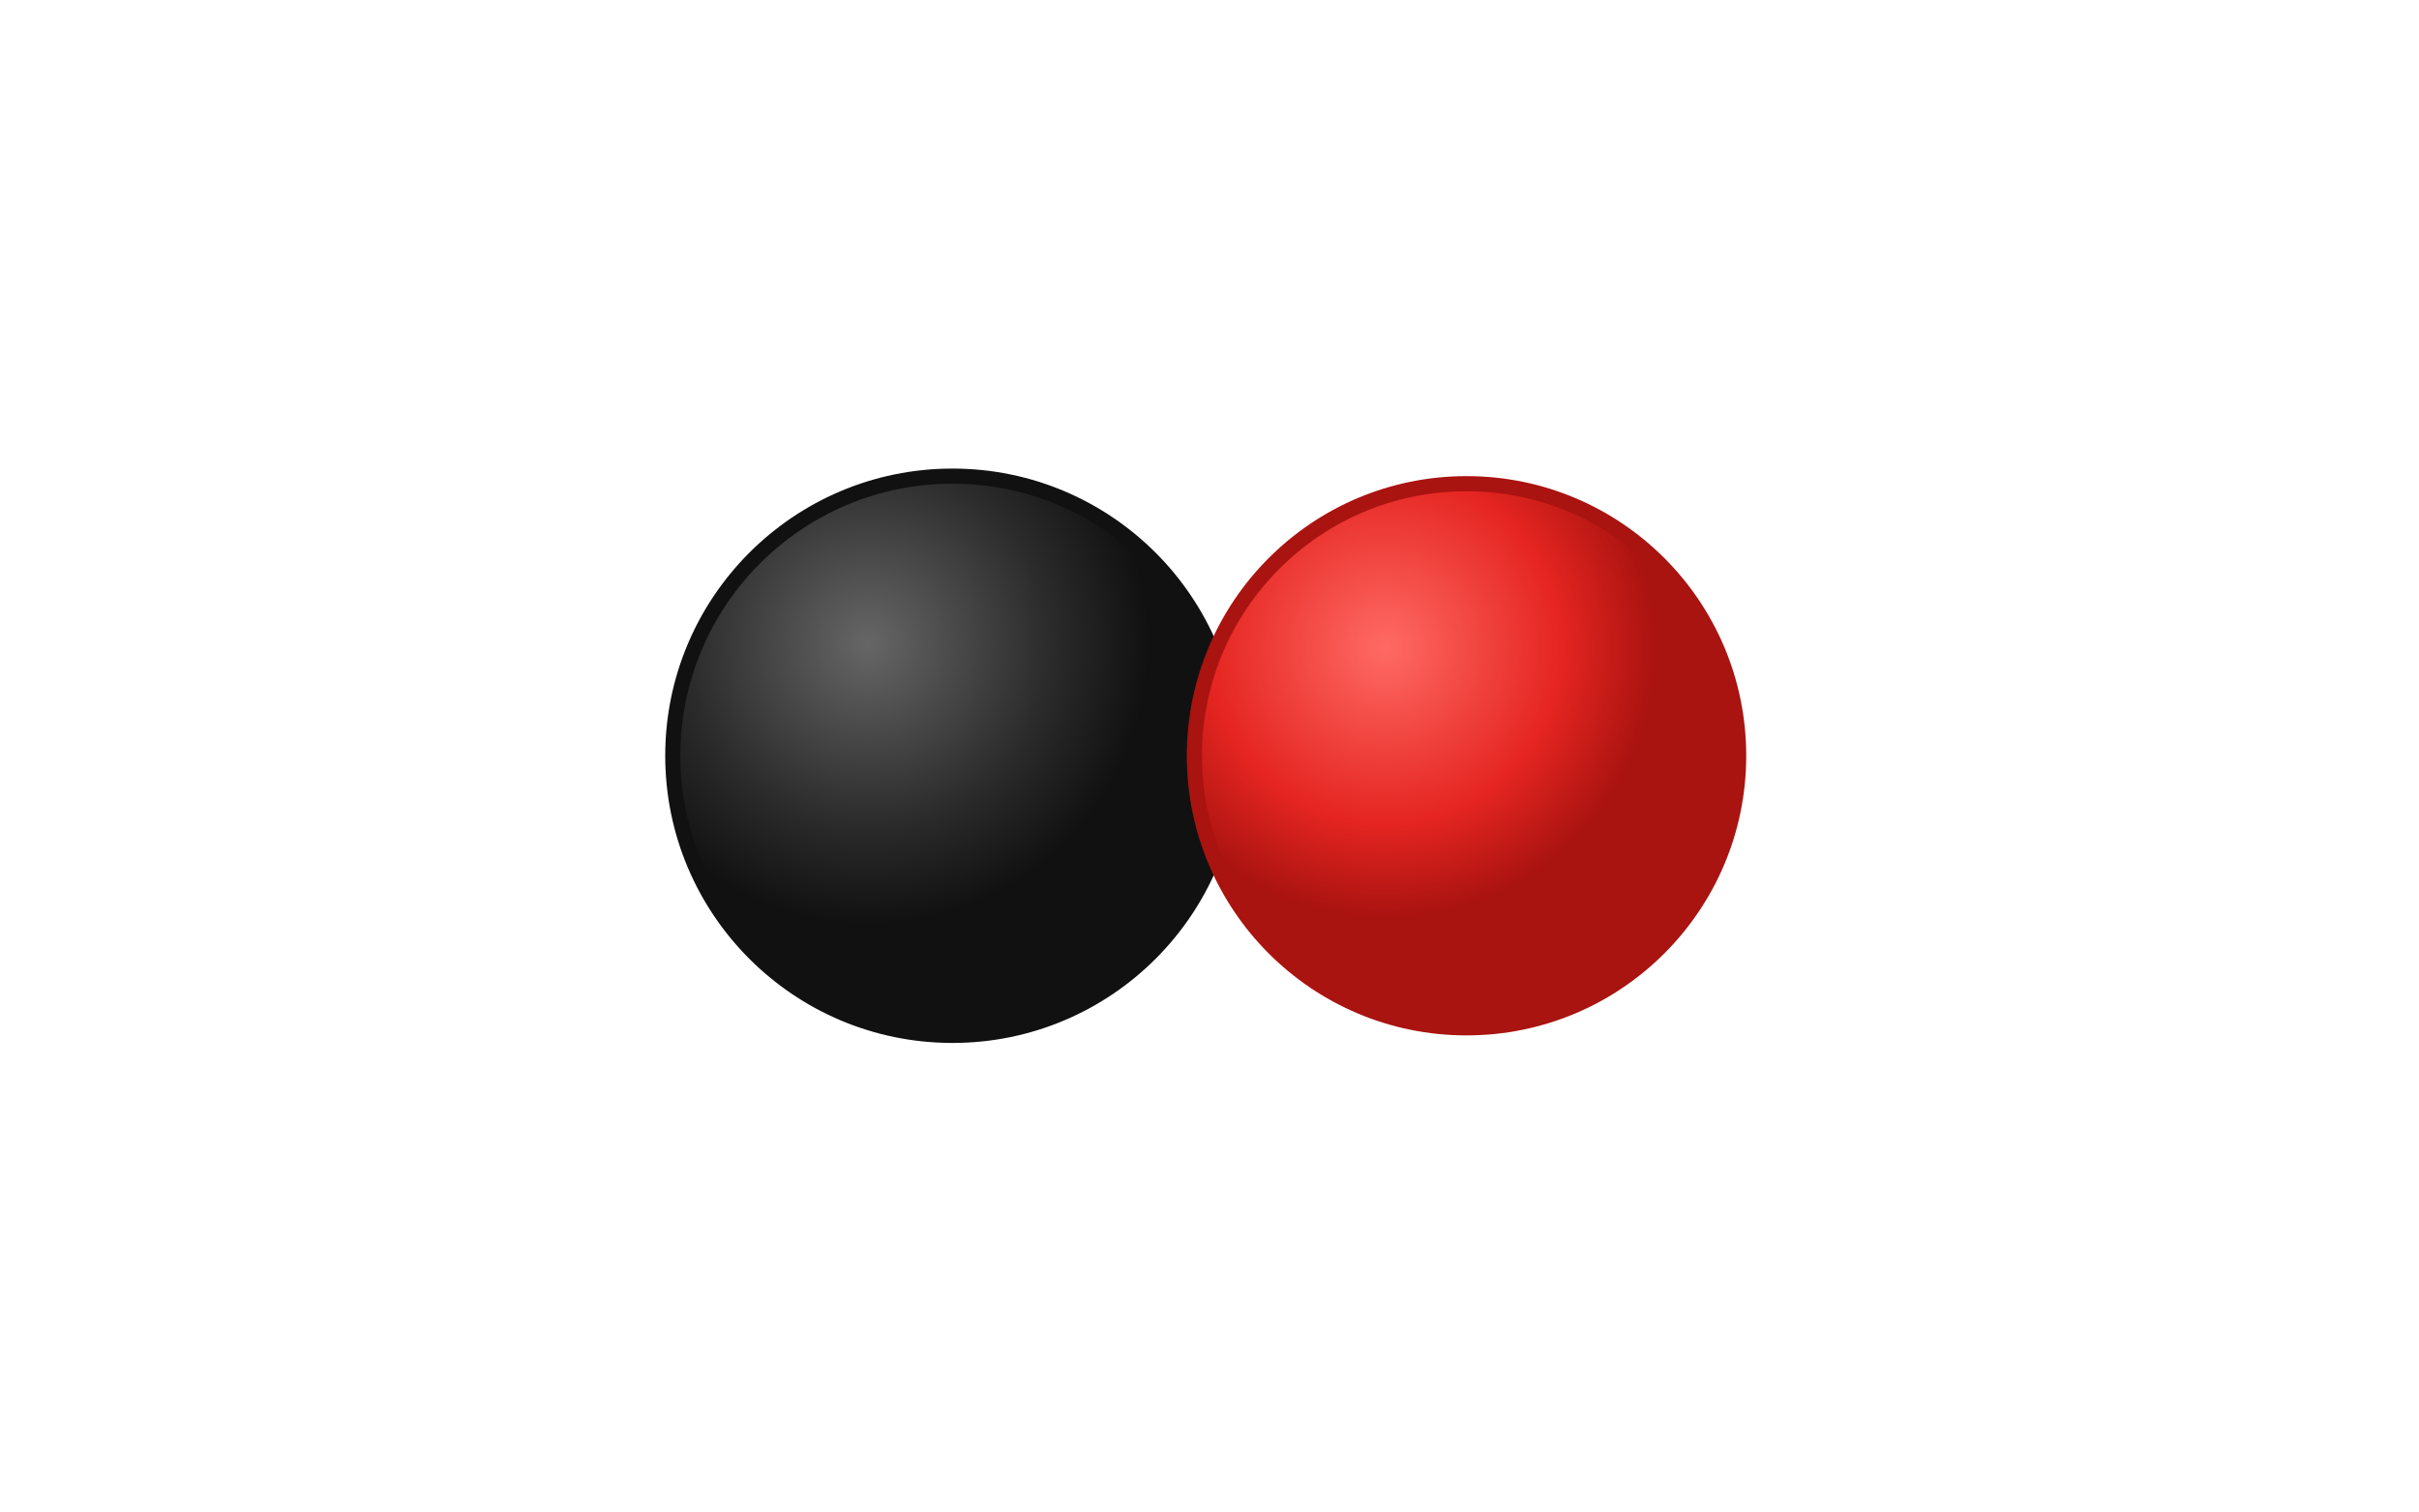
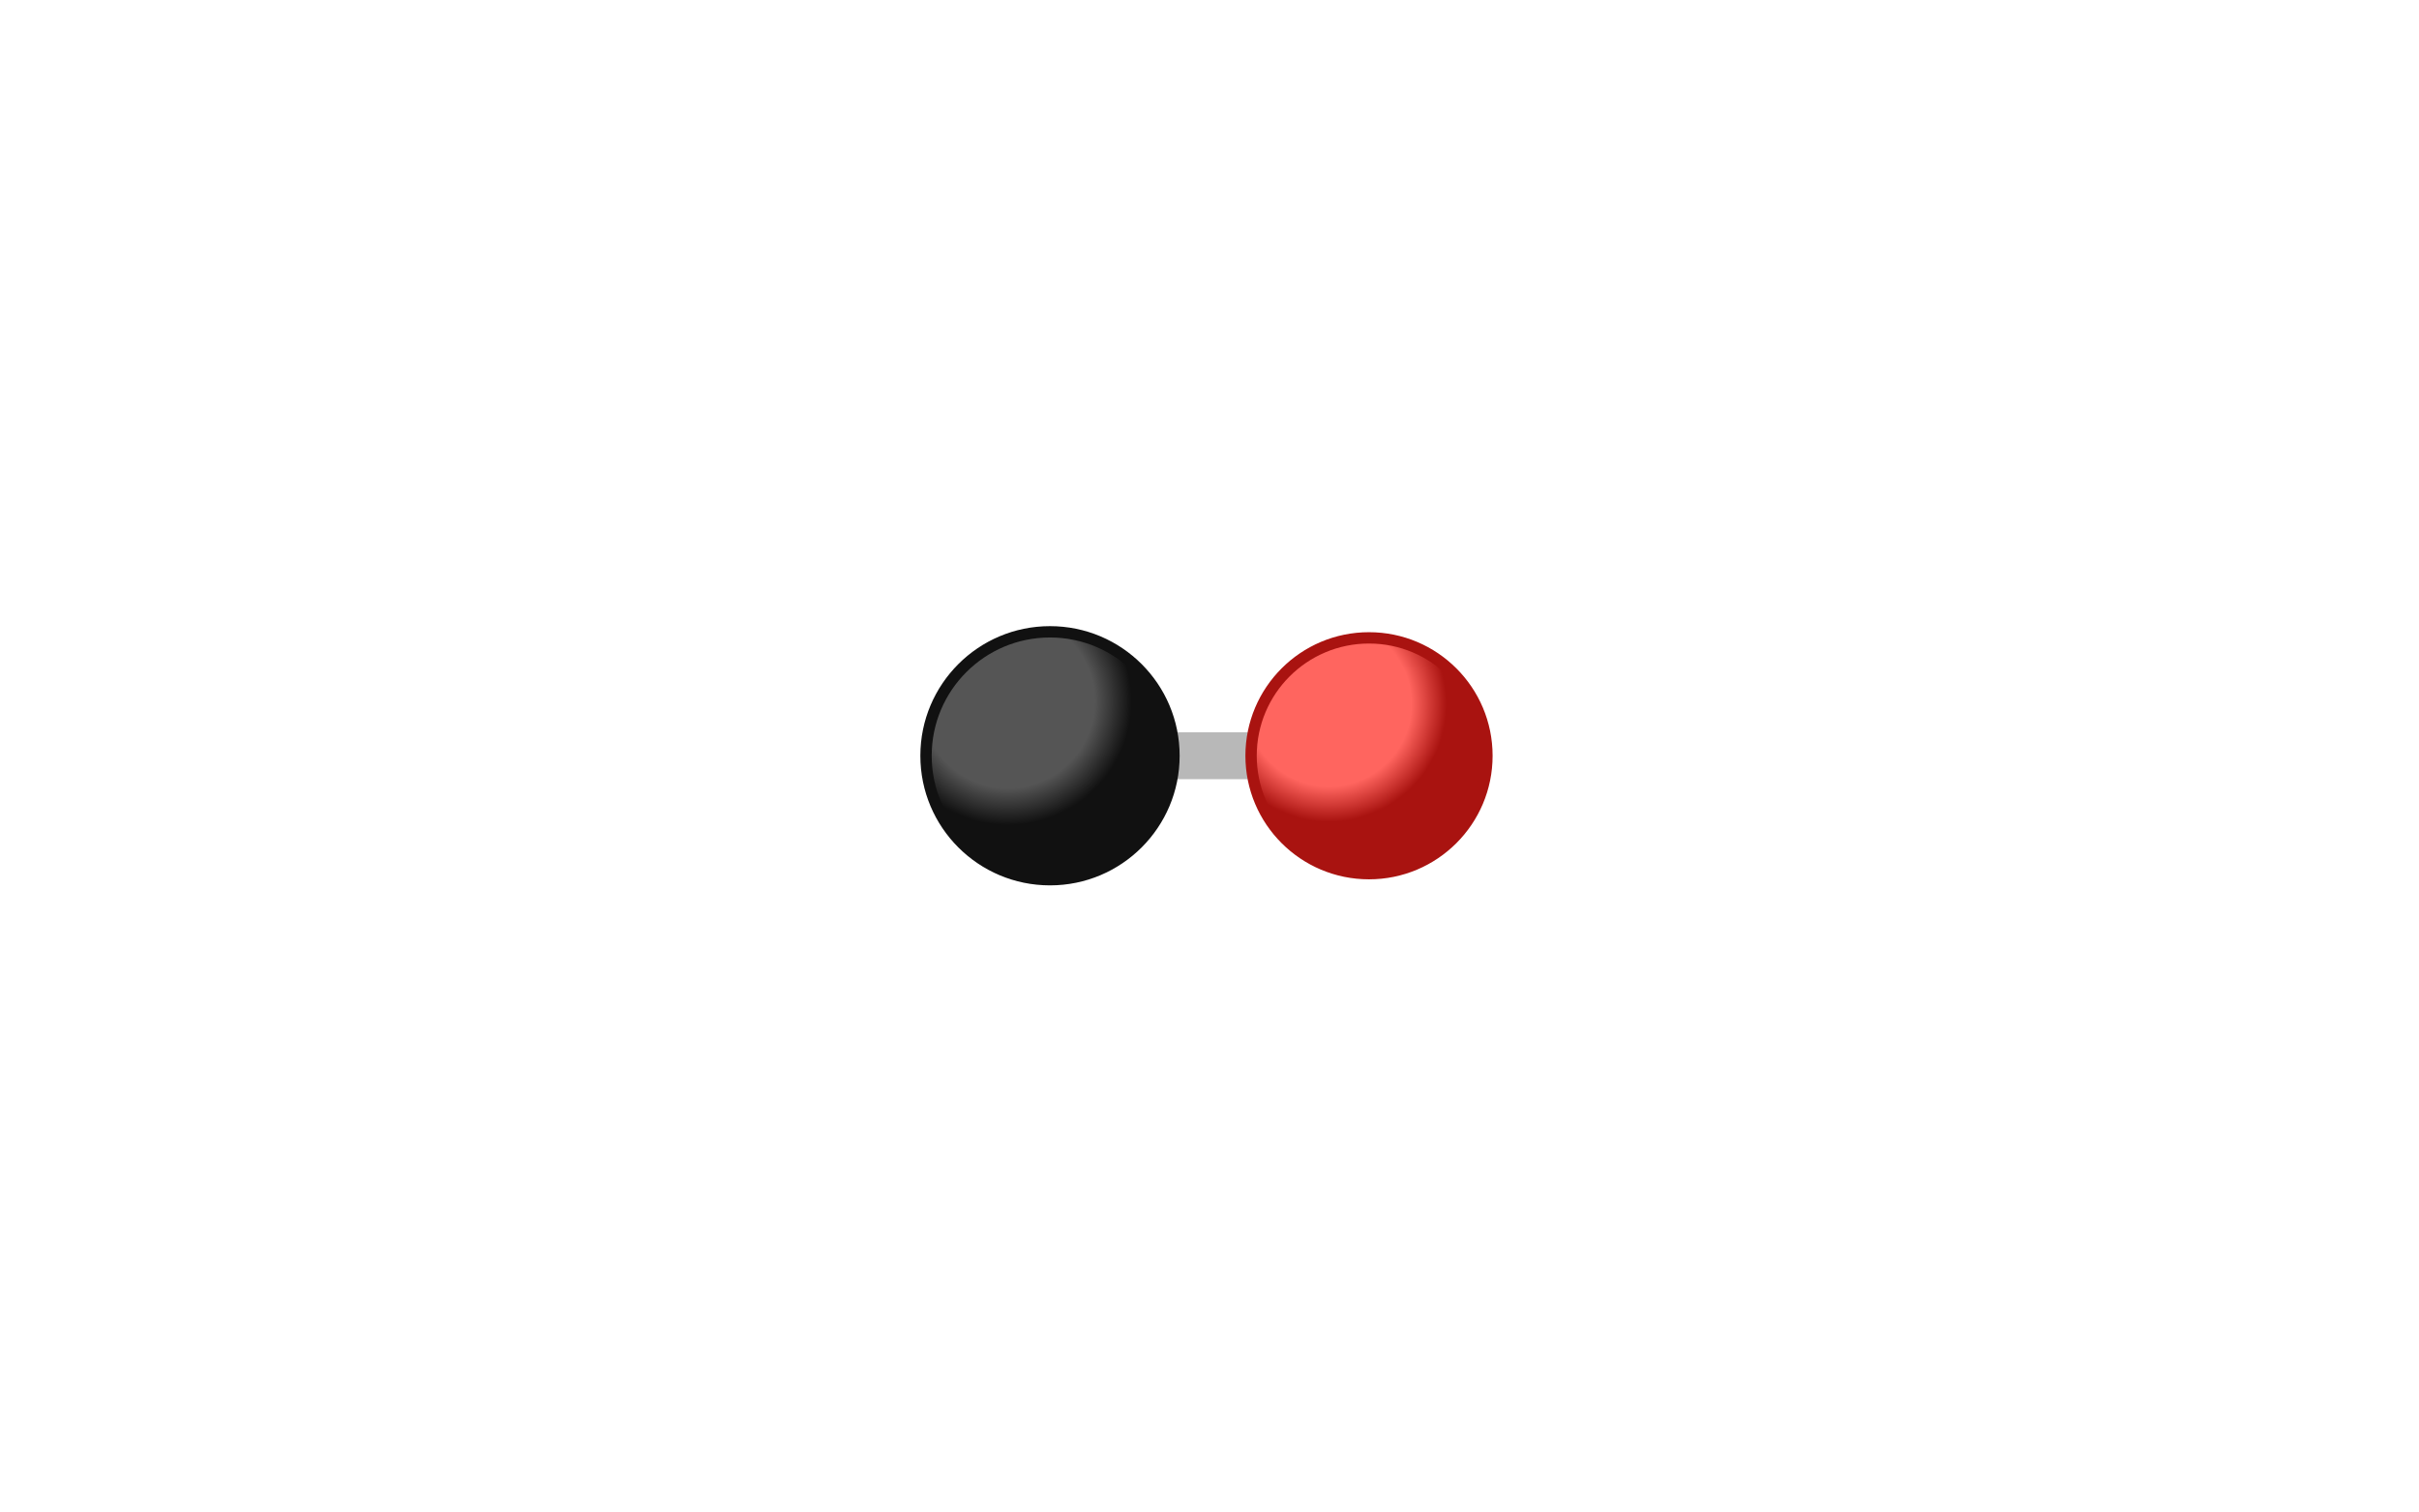
<svg xmlns="http://www.w3.org/2000/svg" width="320" height="200" viewBox="0 0 320 200">
  <defs>
-     <radialGradient id="gH" cx="35%" cy="30%">
+     <radialGradient id="gH" cx="33%" cy="28%">
      <stop offset="0%" stop-color="#ffffff" />
-       <stop offset="70%" stop-color="#f2f2f2" />
-       <stop offset="100%" stop-color="#cfcfcf" />
+       <stop offset="70%" stop-color="#ffffff" />
+       <stop offset="100%" stop-color="#cecece" />
    </radialGradient>
-     <radialGradient id="gC" cx="35%" cy="30%">
-       <stop offset="0%" stop-color="#666" />
-       <stop offset="65%" stop-color="#2b2b2b" />
-       <stop offset="100%" stop-color="#111" />
+     <radialGradient id="gC" cx="33%" cy="28%">
+       <stop offset="0%" stop-color="#555555" />
+       <stop offset="70%" stop-color="#555555" />
+       <stop offset="100%" stop-color="#111111" />
    </radialGradient>
-     <radialGradient id="gO" cx="35%" cy="30%">
-       <stop offset="0%" stop-color="#ff6a64" />
-       <stop offset="65%" stop-color="#e52521" />
+     <radialGradient id="gO" cx="33%" cy="28%">
+       <stop offset="0%" stop-color="#ff655f" />
+       <stop offset="70%" stop-color="#ff655f" />
      <stop offset="100%" stop-color="#a91310" />
    </radialGradient>
-     <radialGradient id="gN" cx="35%" cy="30%">
-       <stop offset="0%" stop-color="#6d92ef" />
-       <stop offset="65%" stop-color="#2456c7" />
+     <radialGradient id="gN" cx="33%" cy="28%">
+       <stop offset="0%" stop-color="#668fea" />
+       <stop offset="70%" stop-color="#668fea" />
      <stop offset="100%" stop-color="#173b8f" />
    </radialGradient>
+     <radialGradient id="gS" cx="33%" cy="28%">
+       <stop offset="0%" stop-color="#ffe25b" />
+       <stop offset="70%" stop-color="#ffe25b" />
+       <stop offset="100%" stop-color="#c49a00" />
+     </radialGradient>
+     <radialGradient id="gCl" cx="33%" cy="28%">
+       <stop offset="0%" stop-color="#68d86c" />
+       <stop offset="70%" stop-color="#68d86c" />
+       <stop offset="100%" stop-color="#178a28" />
+     </radialGradient>
  </defs>
-   <line x1="126" y1="100" x2="194" y2="100" stroke="#b9b9b9" stroke-width="16" stroke-linecap="round" />
-   <circle cx="126" cy="100" r="37" fill="url(#gC)" stroke="#111111" stroke-width="2" />
-   <circle cx="194" cy="100" r="36" fill="url(#gO)" stroke="#a91310" stroke-width="2" />
+   <line x1="138.9" y1="100.0" x2="181.1" y2="100.0" stroke="#b8b8b8" stroke-width="6.2" stroke-linecap="round" />
+   <circle cx="138.9" cy="100.0" r="16.4" fill="url(#gC)" stroke="#111111" stroke-width="1.5" />
+   <circle cx="181.1" cy="100.0" r="15.6" fill="url(#gO)" stroke="#a91310" stroke-width="1.5" />
</svg>
